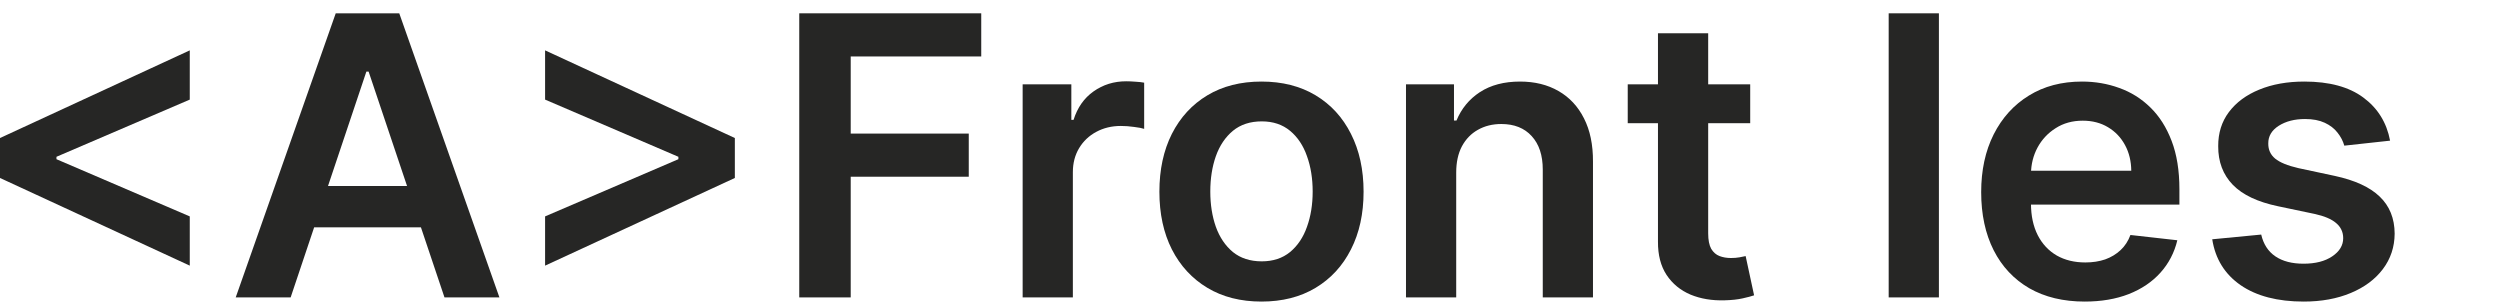
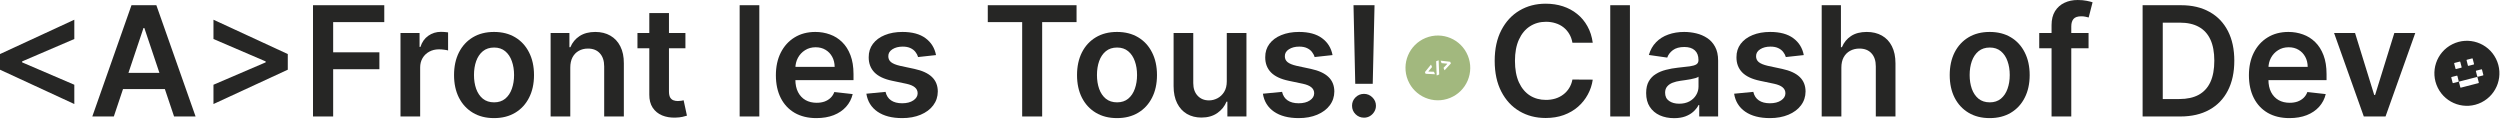
- <svg xmlns="http://www.w3.org/2000/svg" width="1440" height="174" viewBox="0 0 1440 174" fill="none">
+ <svg xmlns="http://www.w3.org/2000/svg" width="3677" height="174" viewBox="0 0 3677 174" fill="none">
  <path d="M0 102.512V79.501L109.304 29.004V57.369L31.641 90.687L32.52 89.169V92.844L31.641 91.326L109.304 124.645V153.01L0 102.512Z" fill="#262625" />
-   <path d="M167.411 171.307H135.771L193.379 7.67H229.974L287.662 171.307H256.021L212.316 41.229H211.037L167.411 171.307ZM168.45 107.147H254.743V130.957H168.45V107.147Z" fill="#262625" />
+   <path d="M167.412 171.307H135.771L193.379 7.67H229.974L287.662 171.307H256.021L212.316 41.229H211.037L167.412 171.307ZM168.45 107.147H254.743V130.957H168.45V107.147Z" fill="#262625" />
  <path d="M423.273 102.512L313.969 153.01V124.645L391.632 91.326L390.753 92.844V89.169L391.632 90.687L313.969 57.369V29.004L423.273 79.501V102.512Z" fill="#262625" />
  <path d="M460.367 171.307V7.67H565.196V32.52H490.01V76.944H558.005V101.793H490.01V171.307H460.367Z" fill="#262625" />
-   <path d="M589.046 171.307V48.58H617.091V69.034H618.37C620.607 61.95 624.442 56.49 629.875 52.654C635.362 48.766 641.621 46.822 648.652 46.822C650.25 46.822 652.035 46.902 654.005 47.061C656.03 47.168 657.708 47.354 659.039 47.621V74.228C657.814 73.802 655.87 73.429 653.206 73.109C650.596 72.736 648.066 72.55 645.616 72.55C640.342 72.55 635.602 73.695 631.394 75.985C627.239 78.223 623.963 81.339 621.566 85.334C619.169 89.329 617.97 93.936 617.97 99.157V171.307H589.046Z" fill="#262625" />
+   <path d="M589.046 171.307V48.58H617.091V69.034H618.37C620.607 61.95 624.442 56.49 629.876 52.654C635.362 48.766 641.621 46.822 648.652 46.822C650.25 46.822 652.035 46.902 654.006 47.061C656.03 47.168 657.708 47.354 659.039 47.621V74.228C657.814 73.802 655.87 73.429 653.207 73.109C650.596 72.736 648.066 72.55 645.616 72.55C640.342 72.55 635.602 73.695 631.394 75.985C627.239 78.223 623.963 81.339 621.566 85.334C619.169 89.329 617.97 93.936 617.97 99.157V171.307H589.046Z" fill="#262625" />
  <path d="M726.615 173.704C714.63 173.704 704.243 171.067 695.454 165.794C686.665 160.52 679.847 153.143 674.999 143.661C670.205 134.18 667.808 123.1 667.808 110.423C667.808 97.745 670.205 86.639 674.999 77.104C679.847 67.569 686.665 60.165 695.454 54.892C704.243 49.618 714.63 46.981 726.615 46.981C738.6 46.981 748.987 49.618 757.776 54.892C766.565 60.165 773.357 67.569 778.151 77.104C782.998 86.639 785.422 97.745 785.422 110.423C785.422 123.1 782.998 134.18 778.151 143.661C773.357 153.143 766.565 160.52 757.776 165.794C748.987 171.067 738.6 173.704 726.615 173.704ZM726.775 150.533C733.273 150.533 738.707 148.748 743.074 145.179C747.442 141.557 750.692 136.71 752.822 130.637C755.006 124.565 756.098 117.8 756.098 110.343C756.098 102.832 755.006 96.04 752.822 89.968C750.692 83.842 747.442 78.968 743.074 75.346C738.707 71.724 733.273 69.913 726.775 69.913C720.116 69.913 714.577 71.724 710.155 75.346C705.788 78.968 702.512 83.842 700.328 89.968C698.197 96.04 697.132 102.832 697.132 110.343C697.132 117.8 698.197 124.565 700.328 130.637C702.512 136.71 705.788 141.557 710.155 145.179C714.577 148.748 720.116 150.533 726.775 150.533Z" fill="#262625" />
  <path d="M838.775 99.396V171.307H809.851V48.58H837.497V69.434H838.935C841.758 62.562 846.259 57.102 852.438 53.054C858.671 49.006 866.368 46.981 875.53 46.981C883.999 46.981 891.376 48.793 897.662 52.415C904.001 56.037 908.901 61.284 912.364 68.155C915.879 75.027 917.61 83.363 917.557 93.164V171.307H888.633V97.638C888.633 89.435 886.503 83.017 882.241 78.382C878.033 73.748 872.2 71.431 864.743 71.431C859.683 71.431 855.182 72.55 851.24 74.787C847.351 76.971 844.288 80.14 842.051 84.295C839.867 88.45 838.775 93.484 838.775 99.396Z" fill="#262625" />
  <path d="M1008.12 48.58V70.952H937.572V48.58H1008.12ZM954.99 19.176H983.914V134.393C983.914 138.281 984.5 141.264 985.672 143.342C986.897 145.366 988.495 146.751 990.466 147.496C992.437 148.242 994.621 148.615 997.018 148.615C998.829 148.615 1000.48 148.482 1001.97 148.216C1003.52 147.949 1004.69 147.71 1005.49 147.496L1010.36 170.108C1008.82 170.641 1006.61 171.227 1003.73 171.866C1000.91 172.505 997.444 172.878 993.343 172.985C986.098 173.198 979.573 172.106 973.767 169.709C967.961 167.259 963.353 163.477 959.944 158.363C956.588 153.249 954.937 146.857 954.99 139.187V19.176Z" fill="#262625" />
  <path d="M1116.81 7.67V171.307H1087.88V7.67H1116.81Z" fill="#262625" />
-   <path d="M1200.76 173.704C1188.46 173.704 1177.83 171.147 1168.88 166.033C1159.99 160.866 1153.14 153.569 1148.35 144.141C1143.56 134.659 1141.16 123.5 1141.16 110.662C1141.16 98.038 1143.56 86.959 1148.35 77.424C1153.2 67.836 1159.96 60.378 1168.64 55.051C1177.33 49.672 1187.53 46.981 1199.25 46.981C1206.81 46.981 1213.95 48.207 1220.66 50.657C1227.42 53.054 1233.39 56.783 1238.56 61.843C1243.78 66.903 1247.88 73.349 1250.86 81.179C1253.84 88.956 1255.34 98.224 1255.34 108.984V117.853H1154.74V98.358H1227.61C1227.56 92.818 1226.36 87.891 1224.02 83.576C1221.67 79.208 1218.4 75.772 1214.19 73.269C1210.03 70.765 1205.19 69.513 1199.65 69.513C1193.73 69.513 1188.54 70.952 1184.06 73.828C1179.59 76.651 1176.1 80.38 1173.6 85.014C1171.15 89.595 1169.9 94.629 1169.84 100.115V117.134C1169.84 124.272 1171.15 130.398 1173.76 135.511C1176.37 140.572 1180.02 144.46 1184.7 147.177C1189.39 149.84 1194.88 151.172 1201.16 151.172C1205.37 151.172 1209.18 150.586 1212.59 149.414C1216 148.189 1218.95 146.404 1221.46 144.061C1223.96 141.717 1225.85 138.814 1227.13 135.352L1254.14 138.388C1252.43 145.526 1249.18 151.758 1244.39 157.085C1239.65 162.358 1233.58 166.46 1226.17 169.389C1218.77 172.266 1210.3 173.704 1200.76 173.704Z" fill="#262625" />
+   <path d="M1200.76 173.704C1188.46 173.704 1177.83 171.147 1168.88 166.033C1159.99 160.866 1153.14 153.569 1148.35 144.141C1143.56 134.659 1141.16 123.5 1141.16 110.662C1141.16 98.038 1143.56 86.959 1148.35 77.424C1153.2 67.836 1159.96 60.378 1168.64 55.051C1177.33 49.672 1187.53 46.981 1199.25 46.981C1206.81 46.981 1213.95 48.207 1220.66 50.657C1227.42 53.054 1233.39 56.783 1238.56 61.843C1243.78 66.903 1247.88 73.349 1250.86 81.179C1253.84 88.956 1255.34 98.225 1255.34 108.984V117.853H1154.74V98.358H1227.61C1227.56 92.818 1226.36 87.891 1224.02 83.576C1221.67 79.208 1218.4 75.772 1214.19 73.269C1210.03 70.765 1205.19 69.513 1199.65 69.513C1193.73 69.513 1188.54 70.952 1184.06 73.828C1179.59 76.651 1176.1 80.38 1173.6 85.014C1171.15 89.595 1169.9 94.629 1169.84 100.115V117.134C1169.84 124.272 1171.15 130.398 1173.76 135.511C1176.37 140.572 1180.02 144.46 1184.7 147.177C1189.39 149.84 1194.88 151.172 1201.16 151.172C1205.37 151.172 1209.18 150.586 1212.59 149.414C1216 148.189 1218.95 146.404 1221.46 144.061C1223.96 141.717 1225.85 138.814 1227.13 135.352L1254.14 138.388C1252.43 145.526 1249.18 151.758 1244.39 157.085C1239.65 162.358 1233.58 166.46 1226.17 169.389C1218.77 172.266 1210.3 173.704 1200.76 173.704Z" fill="#262625" />
  <path d="M1376.69 81.019L1350.32 83.896C1349.57 81.232 1348.27 78.729 1346.4 76.385C1344.59 74.041 1342.14 72.15 1339.05 70.712C1335.96 69.274 1332.18 68.555 1327.71 68.555C1321.69 68.555 1316.63 69.86 1312.52 72.47C1308.48 75.08 1306.48 78.462 1306.53 82.617C1306.48 86.186 1307.78 89.089 1310.45 91.326C1313.16 93.564 1317.64 95.401 1323.87 96.84L1344.8 101.314C1356.42 103.817 1365.05 107.786 1370.69 113.219C1376.39 118.652 1379.27 125.764 1379.32 134.553C1379.27 142.276 1377 149.094 1372.53 155.007C1368.11 160.866 1361.96 165.447 1354.07 168.75C1346.19 172.053 1337.13 173.704 1326.91 173.704C1311.89 173.704 1299.79 170.561 1290.63 164.276C1281.47 157.937 1276.01 149.121 1274.25 137.828L1302.46 135.112C1303.74 140.652 1306.45 144.833 1310.61 147.656C1314.76 150.479 1320.17 151.891 1326.83 151.891C1333.7 151.891 1339.21 150.479 1343.37 147.656C1347.57 144.833 1349.68 141.344 1349.68 137.189C1349.68 133.674 1348.32 130.771 1345.6 128.48C1342.94 126.19 1338.79 124.432 1333.14 123.207L1312.21 118.812C1300.43 116.362 1291.72 112.234 1286.08 106.428C1280.43 100.568 1277.64 93.164 1277.69 84.215C1277.64 76.651 1279.69 70.099 1283.84 64.56C1288.05 58.967 1293.88 54.652 1301.34 51.616C1308.85 48.526 1317.51 46.981 1327.31 46.981C1341.69 46.981 1353.01 50.044 1361.26 56.17C1369.57 62.296 1374.71 70.579 1376.69 81.019Z" fill="#262625" />
  <path d="M1452.83 32.52V7.67H1583.39V32.52H1532.81V171.307H1503.41V32.52H1452.83Z" fill="#262625" />
-   <path d="M1642.89 173.704C1630.91 173.704 1620.52 171.067 1611.73 165.794C1602.94 160.52 1596.12 153.143 1591.28 143.661C1586.48 134.18 1584.09 123.1 1584.09 110.423C1584.09 97.745 1586.48 86.639 1591.28 77.104C1596.12 67.569 1602.94 60.165 1611.73 54.892C1620.52 49.618 1630.91 46.981 1642.89 46.981C1654.88 46.981 1665.27 49.618 1674.05 54.892C1682.84 60.165 1689.64 67.569 1694.43 77.104C1699.28 86.639 1701.7 97.745 1701.7 110.423C1701.7 123.1 1699.28 134.18 1694.43 143.661C1689.64 153.143 1682.84 160.52 1674.05 165.794C1665.27 171.067 1654.88 173.704 1642.89 173.704ZM1643.05 150.533C1649.55 150.533 1654.98 148.748 1659.35 145.179C1663.72 141.557 1666.97 136.71 1669.1 130.637C1671.28 124.565 1672.38 117.8 1672.38 110.343C1672.38 102.832 1671.28 96.04 1669.1 89.968C1666.97 83.842 1663.72 78.968 1659.35 75.346C1654.98 71.724 1649.55 69.913 1643.05 69.913C1636.39 69.913 1630.85 71.724 1626.43 75.346C1622.07 78.968 1618.79 83.842 1616.61 89.968C1614.48 96.04 1613.41 102.832 1613.41 110.343C1613.41 117.8 1614.48 124.565 1616.61 130.637C1618.79 136.71 1622.07 141.557 1626.43 145.179C1630.85 148.748 1636.39 150.533 1643.05 150.533Z" fill="#262625" />
+   <path d="M1642.89 173.704C1630.91 173.704 1620.52 171.067 1611.73 165.794C1602.94 160.52 1596.12 153.143 1591.28 143.661C1586.48 134.18 1584.09 123.1 1584.09 110.423C1584.09 97.745 1586.48 86.639 1591.28 77.104C1596.12 67.569 1602.94 60.165 1611.73 54.892C1620.52 49.618 1630.91 46.981 1642.89 46.981C1654.88 46.981 1665.27 49.618 1674.05 54.892C1682.84 60.165 1689.64 67.569 1694.43 77.104C1699.28 86.639 1701.7 97.745 1701.7 110.423C1701.7 123.1 1699.28 134.18 1694.43 143.661C1689.64 153.143 1682.84 160.52 1674.05 165.794C1665.27 171.067 1654.88 173.704 1642.89 173.704ZM1643.05 150.533C1649.55 150.533 1654.99 148.748 1659.35 145.179C1663.72 141.557 1666.97 136.71 1669.1 130.637C1671.28 124.565 1672.38 117.8 1672.38 110.343C1672.38 102.832 1671.28 96.04 1669.1 89.968C1666.97 83.842 1663.72 78.968 1659.35 75.346C1654.99 71.724 1649.55 69.913 1643.05 69.913C1636.39 69.913 1630.86 71.724 1626.43 75.346C1622.07 78.968 1618.79 83.842 1616.61 89.968C1614.48 96.04 1613.41 102.832 1613.41 110.343C1613.41 117.8 1614.48 124.565 1616.61 130.637C1618.79 136.71 1622.07 141.557 1626.43 145.179C1630.86 148.748 1636.39 150.533 1643.05 150.533Z" fill="#262625" />
  <path d="M1804.35 119.691V48.58H1833.28V171.307H1805.23V149.494H1803.95C1801.18 156.365 1796.63 161.985 1790.29 166.353C1784 170.721 1776.25 172.905 1767.04 172.905C1759 172.905 1751.88 171.12 1745.71 167.552C1739.58 163.929 1734.79 158.683 1731.32 151.811C1727.86 144.886 1726.13 136.523 1726.13 126.722V48.58H1755.05V122.248C1755.05 130.025 1757.18 136.204 1761.45 140.785C1765.71 145.366 1771.3 147.656 1778.22 147.656C1782.49 147.656 1786.61 146.618 1790.61 144.54C1794.6 142.463 1797.88 139.373 1800.44 135.272C1803.05 131.117 1804.35 125.923 1804.35 119.691Z" fill="#262625" />
  <path d="M1959.9 81.019L1933.53 83.896C1932.79 81.232 1931.48 78.729 1929.62 76.385C1927.81 74.041 1925.35 72.15 1922.27 70.712C1919.18 69.274 1915.39 68.555 1910.92 68.555C1904.9 68.555 1899.84 69.86 1895.74 72.47C1891.69 75.08 1889.69 78.462 1889.75 82.617C1889.69 86.186 1891 89.089 1893.66 91.326C1896.38 93.564 1900.85 95.401 1907.08 96.84L1928.02 101.314C1939.63 103.817 1948.26 107.786 1953.91 113.219C1959.61 118.652 1962.48 125.764 1962.54 134.553C1962.48 142.276 1960.22 149.094 1955.74 155.007C1951.32 160.866 1945.17 165.447 1937.29 168.75C1929.4 172.053 1920.35 173.704 1910.12 173.704C1895.1 173.704 1883.01 170.561 1873.85 164.276C1864.68 157.937 1859.22 149.121 1857.47 137.828L1885.67 135.112C1886.95 140.652 1889.67 144.833 1893.82 147.656C1897.98 150.479 1903.38 151.891 1910.04 151.891C1916.91 151.891 1922.43 150.479 1926.58 147.656C1930.79 144.833 1932.89 141.344 1932.89 137.189C1932.89 133.674 1931.53 130.771 1928.82 128.48C1926.15 126.19 1922 124.432 1916.35 123.207L1895.42 118.812C1883.65 116.362 1874.94 112.234 1869.29 106.428C1863.64 100.568 1860.85 93.164 1860.9 84.215C1860.85 76.651 1862.9 70.099 1867.05 64.56C1871.26 58.967 1877.09 54.652 1884.55 51.616C1892.06 48.526 1900.72 46.981 1910.52 46.981C1924.9 46.981 1936.22 50.044 1944.48 56.17C1952.79 62.296 1957.93 70.579 1959.9 81.019Z" fill="#262625" />
  <path d="M2021.66 7.67L2019.02 123.207H1993.3L1990.74 7.67H2021.66ZM2006.16 173.065C2001.31 173.065 1997.16 171.36 1993.7 167.951C1990.29 164.542 1988.58 160.387 1988.58 155.487C1988.58 150.692 1990.29 146.591 1993.7 143.182C1997.16 139.773 2001.31 138.068 2006.16 138.068C2010.9 138.068 2015 139.773 2018.47 143.182C2021.98 146.591 2023.74 150.692 2023.74 155.487C2023.74 158.736 2022.91 161.692 2021.26 164.355C2019.66 167.019 2017.53 169.15 2014.87 170.748C2012.26 172.292 2009.36 173.065 2006.16 173.065Z" fill="#262625" />
  <path d="M2342.61 62.882H2312.73C2311.88 57.981 2310.31 53.64 2308.02 49.858C2305.73 46.023 2302.88 42.773 2299.47 40.11C2296.06 37.447 2292.17 35.449 2287.8 34.117C2283.49 32.733 2278.83 32.04 2273.82 32.04C2264.92 32.04 2257.04 34.277 2250.17 38.752C2243.3 43.173 2237.92 49.672 2234.03 58.248C2230.14 66.77 2228.2 77.184 2228.2 89.489C2228.2 102.006 2230.14 112.553 2234.03 121.129C2237.97 129.652 2243.35 136.097 2250.17 140.465C2257.04 144.78 2264.9 146.937 2273.74 146.937C2278.64 146.937 2283.22 146.298 2287.48 145.02C2291.8 143.688 2295.66 141.744 2299.07 139.187C2302.53 136.63 2305.43 133.487 2307.78 129.759C2310.17 126.03 2311.83 121.768 2312.73 116.974L2342.61 117.134C2341.5 124.911 2339.07 132.209 2335.34 139.027C2331.67 145.845 2326.85 151.864 2320.88 157.085C2314.91 162.251 2307.94 166.3 2299.95 169.229C2291.96 172.106 2283.09 173.544 2273.34 173.544C2258.96 173.544 2246.12 170.215 2234.83 163.556C2223.54 156.898 2214.64 147.283 2208.14 134.712C2201.64 122.141 2198.39 107.067 2198.39 89.489C2198.39 71.857 2201.67 56.783 2208.22 44.265C2214.77 31.694 2223.7 22.079 2234.99 15.421C2246.28 8.762 2259.06 5.433 2273.34 5.433C2282.45 5.433 2290.92 6.712 2298.75 9.268C2306.58 11.825 2313.56 15.581 2319.68 20.535C2325.81 25.435 2330.84 31.454 2334.78 38.592C2338.78 45.676 2341.39 53.773 2342.61 62.882Z" fill="#262625" />
  <path d="M2397.29 7.67V171.307H2368.36V7.67H2397.29Z" fill="#262625" />
-   <path d="M2462.22 173.784C2454.45 173.784 2447.44 172.399 2441.21 169.629C2435.03 166.806 2430.13 162.651 2426.51 157.164C2422.94 151.678 2421.16 144.913 2421.16 136.87C2421.16 129.945 2422.43 124.219 2424.99 119.691C2427.55 115.163 2431.04 111.541 2435.46 108.825C2439.88 106.108 2444.86 104.057 2450.4 102.672C2455.99 101.234 2461.77 100.195 2467.74 99.556C2474.93 98.81 2480.76 98.144 2485.24 97.559C2489.71 96.919 2492.96 95.961 2494.98 94.682C2497.06 93.35 2498.1 91.3 2498.1 88.53V88.05C2498.1 82.031 2496.32 77.37 2492.75 74.068C2489.18 70.765 2484.04 69.114 2477.33 69.114C2470.24 69.114 2464.62 70.659 2460.47 73.748C2456.36 76.838 2453.6 80.487 2452.16 84.695L2425.15 80.859C2427.28 73.402 2430.8 67.17 2435.7 62.163C2440.6 57.102 2446.59 53.32 2453.68 50.817C2460.76 48.26 2468.59 46.981 2477.17 46.981C2483.08 46.981 2488.96 47.674 2494.82 49.059C2500.68 50.444 2506.04 52.734 2510.88 55.93C2515.73 59.073 2519.62 63.361 2522.55 68.794C2525.53 74.228 2527.02 81.019 2527.02 89.169V171.307H2499.22V154.448H2498.26C2496.5 157.857 2494.02 161.053 2490.83 164.036C2487.69 166.966 2483.72 169.336 2478.92 171.147C2474.18 172.905 2468.62 173.784 2462.22 173.784ZM2469.74 152.53C2475.54 152.53 2480.58 151.385 2484.84 149.094C2489.1 146.751 2492.37 143.661 2494.66 139.826C2497.01 135.991 2498.18 131.809 2498.18 127.282V112.82C2497.27 113.565 2495.73 114.258 2493.55 114.897C2491.41 115.536 2489.02 116.096 2486.35 116.575C2483.69 117.054 2481.05 117.48 2478.44 117.853C2475.83 118.226 2473.57 118.546 2471.65 118.812C2467.34 119.398 2463.48 120.357 2460.07 121.689C2456.66 123.02 2453.97 124.885 2452 127.282C2450.03 129.625 2449.04 132.662 2449.04 136.39C2449.04 141.717 2450.99 145.739 2454.87 148.455C2458.76 151.172 2463.72 152.53 2469.74 152.53Z" fill="#262625" />
+   <path d="M2462.22 173.784C2454.45 173.784 2447.44 172.399 2441.21 169.629C2435.03 166.806 2430.13 162.651 2426.51 157.164C2422.94 151.678 2421.16 144.913 2421.16 136.87C2421.16 129.945 2422.43 124.219 2424.99 119.691C2427.55 115.163 2431.04 111.541 2435.46 108.825C2439.88 106.108 2444.86 104.057 2450.4 102.672C2455.99 101.234 2461.77 100.195 2467.74 99.556C2474.93 98.81 2480.76 98.144 2485.24 97.559C2489.71 96.919 2492.96 95.961 2494.98 94.682C2497.06 93.35 2498.1 91.3 2498.1 88.53V88.05C2498.1 82.031 2496.32 77.37 2492.75 74.068C2489.18 70.765 2484.04 69.114 2477.33 69.114C2470.24 69.114 2464.62 70.659 2460.47 73.748C2456.37 76.838 2453.6 80.487 2452.16 84.695L2425.15 80.859C2427.28 73.402 2430.8 67.17 2435.7 62.163C2440.6 57.102 2446.59 53.32 2453.68 50.817C2460.76 48.26 2468.59 46.981 2477.17 46.981C2483.08 46.981 2488.96 47.674 2494.82 49.059C2500.68 50.444 2506.04 52.734 2510.88 55.93C2515.73 59.073 2519.62 63.361 2522.55 68.794C2525.53 74.228 2527.02 81.019 2527.02 89.169V171.307H2499.22V154.448H2498.26C2496.5 157.857 2494.02 161.053 2490.83 164.036C2487.69 166.966 2483.72 169.336 2478.92 171.147C2474.18 172.905 2468.62 173.784 2462.22 173.784ZM2469.74 152.53C2475.54 152.53 2480.58 151.385 2484.84 149.094C2489.1 146.751 2492.37 143.661 2494.66 139.826C2497.01 135.991 2498.18 131.809 2498.18 127.282V112.82C2497.27 113.565 2495.73 114.258 2493.55 114.897C2491.41 115.536 2489.02 116.096 2486.35 116.575C2483.69 117.054 2481.05 117.48 2478.44 117.853C2475.83 118.226 2473.57 118.546 2471.65 118.812C2467.34 119.398 2463.48 120.357 2460.07 121.689C2456.66 123.02 2453.97 124.885 2452 127.282C2450.03 129.625 2449.04 132.662 2449.04 136.39C2449.04 141.717 2450.99 145.739 2454.87 148.455C2458.76 151.172 2463.72 152.53 2469.74 152.53Z" fill="#262625" />
  <path d="M2652.99 81.019L2626.62 83.896C2625.87 81.232 2624.57 78.729 2622.7 76.385C2620.89 74.041 2618.44 72.15 2615.35 70.712C2612.26 69.274 2608.48 68.555 2604.01 68.555C2597.99 68.555 2592.93 69.86 2588.83 72.47C2584.78 75.08 2582.78 78.462 2582.83 82.617C2582.78 86.186 2584.09 89.089 2586.75 91.326C2589.47 93.564 2593.94 95.401 2600.17 96.84L2621.11 101.314C2632.72 103.817 2641.35 107.786 2646.99 113.219C2652.69 118.652 2655.57 125.764 2655.62 134.553C2655.57 142.276 2653.31 149.094 2648.83 155.007C2644.41 160.866 2638.26 165.447 2630.38 168.75C2622.49 172.053 2613.44 173.704 2603.21 173.704C2588.19 173.704 2576.1 170.561 2566.93 164.276C2557.77 157.937 2552.31 149.121 2550.55 137.828L2578.76 135.112C2580.04 140.652 2582.75 144.833 2586.91 147.656C2591.06 150.479 2596.47 151.891 2603.13 151.891C2610 151.891 2615.51 150.479 2619.67 147.656C2623.88 144.833 2625.98 141.344 2625.98 137.189C2625.98 133.674 2624.62 130.771 2621.91 128.48C2619.24 126.19 2615.09 124.432 2609.44 123.207L2588.51 118.812C2576.74 116.362 2568.03 112.234 2562.38 106.428C2556.73 100.568 2553.94 93.164 2553.99 84.215C2553.94 76.651 2555.99 70.099 2560.14 64.56C2564.35 58.967 2570.18 54.652 2577.64 51.616C2585.15 48.526 2593.81 46.981 2603.61 46.981C2617.99 46.981 2629.31 50.044 2637.57 56.17C2645.88 62.296 2651.02 70.579 2652.99 81.019Z" fill="#262625" />
-   <path d="M2708.28 99.396V171.307H2679.35V7.67H2707.64V69.434H2709.08C2711.95 62.509 2716.4 57.049 2722.42 53.054C2728.49 49.006 2736.22 46.981 2745.59 46.981C2754.11 46.981 2761.55 48.766 2767.88 52.335C2774.22 55.904 2779.12 61.124 2782.59 67.995C2786.1 74.867 2787.86 83.256 2787.86 93.164V171.307H2758.94V97.638C2758.94 89.382 2756.8 82.963 2752.54 78.382C2748.33 73.748 2742.42 71.431 2734.8 71.431C2729.69 71.431 2725.11 72.55 2721.06 74.787C2717.07 76.971 2713.92 80.14 2711.63 84.295C2709.4 88.45 2708.28 93.484 2708.28 99.396Z" fill="#262625" />
+   <path d="M2708.28 99.396V171.307H2679.35V7.67H2707.64V69.434H2709.08C2711.95 62.509 2716.4 57.049 2722.42 53.054C2728.49 49.006 2736.22 46.981 2745.59 46.981C2754.11 46.981 2761.55 48.766 2767.88 52.335C2774.22 55.904 2779.12 61.124 2782.59 67.995C2786.1 74.867 2787.86 83.256 2787.86 93.164V171.307H2758.94V97.638C2758.94 89.382 2756.8 82.963 2752.54 78.382C2748.33 73.748 2742.42 71.431 2734.81 71.431C2729.69 71.431 2725.11 72.55 2721.06 74.787C2717.07 76.971 2713.92 80.14 2711.63 84.295C2709.4 88.45 2708.28 93.484 2708.28 99.396Z" fill="#262625" />
  <path d="M2926.45 173.704C2914.46 173.704 2904.07 171.067 2895.28 165.794C2886.5 160.52 2879.68 153.143 2874.83 143.661C2870.04 134.18 2867.64 123.1 2867.64 110.423C2867.64 97.745 2870.04 86.639 2874.83 77.104C2879.68 67.569 2886.5 60.165 2895.28 54.892C2904.07 49.618 2914.46 46.981 2926.45 46.981C2938.43 46.981 2948.82 49.618 2957.61 54.892C2966.4 60.165 2973.19 67.569 2977.98 77.104C2982.83 86.639 2985.25 97.745 2985.25 110.423C2985.25 123.1 2982.83 134.18 2977.98 143.661C2973.19 153.143 2966.4 160.52 2957.61 165.794C2948.82 171.067 2938.43 173.704 2926.45 173.704ZM2926.61 150.533C2933.1 150.533 2938.54 148.748 2942.91 145.179C2947.27 141.557 2950.52 136.71 2952.65 130.637C2954.84 124.565 2955.93 117.8 2955.93 110.343C2955.93 102.832 2954.84 96.04 2952.65 89.968C2950.52 83.842 2947.27 78.968 2942.91 75.346C2938.54 71.724 2933.1 69.913 2926.61 69.913C2919.95 69.913 2914.41 71.724 2909.99 75.346C2905.62 78.968 2902.34 83.842 2900.16 89.968C2898.03 96.04 2896.96 102.832 2896.96 110.343C2896.96 117.8 2898.03 124.565 2900.16 130.637C2902.34 136.71 2905.62 141.557 2909.99 145.179C2914.41 148.748 2919.95 150.533 2926.61 150.533Z" fill="#262625" />
  <path d="M3071.85 48.58V70.952H2999.3V48.58H3071.85ZM3017.43 171.307V36.994C3017.43 28.738 3019.14 21.866 3022.55 16.38C3026.01 10.893 3030.64 6.792 3036.45 4.075C3042.26 1.358 3048.7 0 3055.79 0C3060.79 0 3065.24 0.4 3069.13 1.199C3073.02 1.998 3075.89 2.717 3077.76 3.356L3072 25.728C3070.78 25.355 3069.24 24.982 3067.37 24.609C3065.51 24.183 3063.43 23.97 3061.14 23.97C3055.76 23.97 3051.95 25.275 3049.71 27.885C3047.53 30.442 3046.44 34.117 3046.44 38.912V171.307H3017.43Z" fill="#262625" />
  <path d="M3206.8 171.307H3151.35V7.67H3207.92C3224.16 7.67 3238.12 10.946 3249.78 17.498C3261.5 23.997 3270.5 33.345 3276.79 45.543C3283.08 57.742 3286.22 72.337 3286.22 89.329C3286.22 106.374 3283.05 121.023 3276.71 133.274C3270.42 145.526 3261.34 154.927 3249.46 161.479C3237.64 168.031 3223.42 171.307 3206.8 171.307ZM3180.99 145.659H3205.36C3216.76 145.659 3226.27 143.581 3233.88 139.427C3241.5 135.218 3247.23 128.96 3251.06 120.65C3254.9 112.287 3256.81 101.847 3256.81 89.329C3256.81 76.811 3254.9 66.424 3251.06 58.168C3247.23 49.858 3241.55 43.652 3234.04 39.551C3226.59 35.396 3217.32 33.319 3206.24 33.319H3180.99V145.659Z" fill="#262625" />
-   <path d="M3367.32 173.704C3355.01 173.704 3344.39 171.147 3335.44 166.033C3326.54 160.866 3319.7 153.569 3314.9 144.141C3310.11 134.659 3307.71 123.5 3307.71 110.662C3307.71 98.038 3310.11 86.959 3314.9 77.424C3319.75 67.836 3326.51 60.378 3335.2 55.051C3343.88 49.672 3354.08 46.981 3365.8 46.981C3373.36 46.981 3380.5 48.207 3387.21 50.657C3393.98 53.054 3399.94 56.783 3405.11 61.843C3410.33 66.903 3414.43 73.349 3417.41 81.179C3420.4 88.956 3421.89 98.224 3421.89 108.984V117.853H3321.29V98.358H3394.16C3394.11 92.818 3392.91 87.891 3390.57 83.576C3388.22 79.208 3384.95 75.772 3380.74 73.269C3376.59 70.765 3371.74 69.513 3366.2 69.513C3360.29 69.513 3355.09 70.952 3350.62 73.828C3346.14 76.651 3342.65 80.38 3340.15 85.014C3337.7 89.595 3336.45 94.629 3336.4 100.115V117.134C3336.4 124.272 3337.7 130.398 3340.31 135.511C3342.92 140.572 3346.57 144.46 3351.26 147.177C3355.94 149.84 3361.43 151.172 3367.72 151.172C3371.92 151.172 3375.73 150.586 3379.14 149.414C3382.55 148.189 3385.51 146.404 3388.01 144.061C3390.51 141.717 3392.41 138.814 3393.68 135.352L3420.69 138.388C3418.99 145.526 3415.74 151.758 3410.94 157.085C3406.2 162.358 3400.13 166.46 3392.73 169.389C3385.32 172.266 3376.85 173.704 3367.32 173.704Z" fill="#262625" />
+   <path d="M3367.32 173.704C3355.01 173.704 3344.39 171.147 3335.44 166.033C3326.54 160.866 3319.7 153.569 3314.9 144.141C3310.11 134.659 3307.71 123.5 3307.71 110.662C3307.71 98.038 3310.11 86.959 3314.9 77.424C3319.75 67.836 3326.51 60.378 3335.2 55.051C3343.88 49.672 3354.08 46.981 3365.8 46.981C3373.36 46.981 3380.5 48.207 3387.21 50.657C3393.98 53.054 3399.94 56.783 3405.11 61.843C3410.33 66.903 3414.43 73.349 3417.41 81.179C3420.4 88.956 3421.89 98.225 3421.89 108.984V117.853H3321.29V98.358H3394.16C3394.11 92.818 3392.91 87.891 3390.57 83.576C3388.22 79.208 3384.95 75.772 3380.74 73.269C3376.59 70.765 3371.74 69.513 3366.2 69.513C3360.29 69.513 3355.09 70.952 3350.62 73.828C3346.14 76.651 3342.65 80.38 3340.15 85.014C3337.7 89.595 3336.45 94.629 3336.4 100.115V117.134C3336.4 124.272 3337.7 130.398 3340.31 135.511C3342.92 140.572 3346.57 144.46 3351.26 147.177C3355.94 149.84 3361.43 151.172 3367.72 151.172C3371.92 151.172 3375.73 150.586 3379.14 149.414C3382.55 148.189 3385.51 146.404 3388.01 144.061C3390.51 141.717 3392.41 138.814 3393.68 135.352L3420.69 138.388C3418.99 145.526 3415.74 151.758 3410.94 157.085C3406.2 162.358 3400.13 166.46 3392.73 169.389C3385.32 172.266 3376.85 173.704 3367.32 173.704Z" fill="#262625" />
  <path d="M3552.35 48.58L3508.64 171.307H3476.68L3432.98 48.58H3463.82L3492.02 139.746H3493.3L3521.58 48.58H3552.35Z" fill="#262625" />
  <path fill-rule="evenodd" clip-rule="evenodd" d="M2132.81 143.989C2157.16 134.055 2168.85 106.258 2158.92 81.904C2148.98 57.55 2121.19 45.86 2096.83 55.795C2072.48 65.73 2060.79 93.526 2070.72 117.881C2080.66 142.235 2108.46 153.924 2132.81 143.989ZM2106.15 98.729L2100.95 104.826C2100.81 104.987 2100.92 105.236 2101.13 105.243L2108.9 105.508C2109 105.512 2109.09 105.573 2109.12 105.666L2110.42 108.843C2110.49 109.015 2110.36 109.201 2110.17 109.191L2096.93 108.523C2096.84 108.518 2096.75 108.456 2096.71 108.365L2095.82 106.188C2095.79 106.102 2095.8 106.005 2095.86 105.933L2104.47 95.249C2104.59 95.099 2104.83 95.133 2104.9 95.312L2106.19 98.469C2106.23 98.557 2106.21 98.657 2106.15 98.729ZM2128.43 93.615L2120.45 92.894C2120.36 92.886 2120.28 92.825 2120.24 92.738L2118.95 89.58C2118.88 89.402 2119.02 89.21 2119.22 89.233L2132.84 90.848C2132.93 90.859 2133.01 90.919 2133.05 91.004L2133.93 93.182C2133.97 93.273 2133.95 93.377 2133.89 93.449L2124.89 103.187C2124.77 103.324 2124.54 103.283 2124.47 103.111L2123.18 99.934C2123.14 99.842 2123.16 99.736 2123.23 99.664L2128.59 94.041C2128.74 93.888 2128.64 93.634 2128.43 93.615ZM2112.43 90.05L2115.63 88.746C2115.79 88.679 2115.97 88.795 2115.98 88.971L2116.75 109.388C2116.75 109.494 2116.69 109.592 2116.59 109.632L2113.39 110.937C2113.23 111.003 2113.05 110.887 2113.04 110.712L2112.28 90.294C2112.27 90.188 2112.33 90.091 2112.43 90.05Z" fill="#A2B87E" />
  <path fill-rule="evenodd" clip-rule="evenodd" d="M3606.97 65.045C3583.34 76.841 3573.75 105.558 3585.55 129.186C3597.34 152.815 3626.06 162.407 3649.69 150.612C3673.31 138.816 3682.91 110.099 3671.11 86.471C3659.32 62.842 3630.6 53.25 3606.97 65.045ZM3605.81 113.262C3605.47 113.352 3605.26 113.705 3605.35 114.051L3607.34 121.781C3607.43 122.128 3607.78 122.336 3608.13 122.247L3615.86 120.257C3616.2 120.168 3616.41 119.814 3616.32 119.468L3614.33 111.738C3614.24 111.391 3613.89 111.183 3613.54 111.272L3605.81 113.262ZM3641.54 104.733C3641.45 104.387 3641.66 104.033 3642 103.944L3649.73 101.954C3650.08 101.865 3650.43 102.073 3650.52 102.42L3652.51 110.15C3652.6 110.496 3652.39 110.849 3652.05 110.939L3644.32 112.929C3643.97 113.018 3643.62 112.81 3643.53 112.463L3641.54 104.733ZM3617.11 119.934C3616.77 120.023 3616.56 120.376 3616.65 120.723L3618.64 128.453C3618.73 128.799 3619.08 129.008 3619.43 128.919L3645.38 122.237C3645.72 122.148 3645.93 121.795 3645.84 121.448L3643.85 113.718C3643.76 113.371 3643.41 113.163 3643.06 113.252L3617.11 119.934ZM3609.6 93.353C3609.51 93.007 3609.72 92.654 3610.07 92.564L3617.8 90.574C3618.14 90.485 3618.5 90.694 3618.59 91.04L3620.58 98.77C3620.67 99.117 3620.46 99.47 3620.11 99.559L3612.38 101.549C3612.03 101.639 3611.68 101.43 3611.59 101.084L3609.6 93.353ZM3628.29 87.873C3627.94 87.963 3627.73 88.316 3627.82 88.662L3629.81 96.392C3629.9 96.739 3630.25 96.947 3630.6 96.858L3638.33 94.868C3638.68 94.779 3638.89 94.425 3638.8 94.079L3636.81 86.349C3636.72 86.002 3636.36 85.794 3636.02 85.883L3628.29 87.873Z" fill="#262625" />
</svg>
